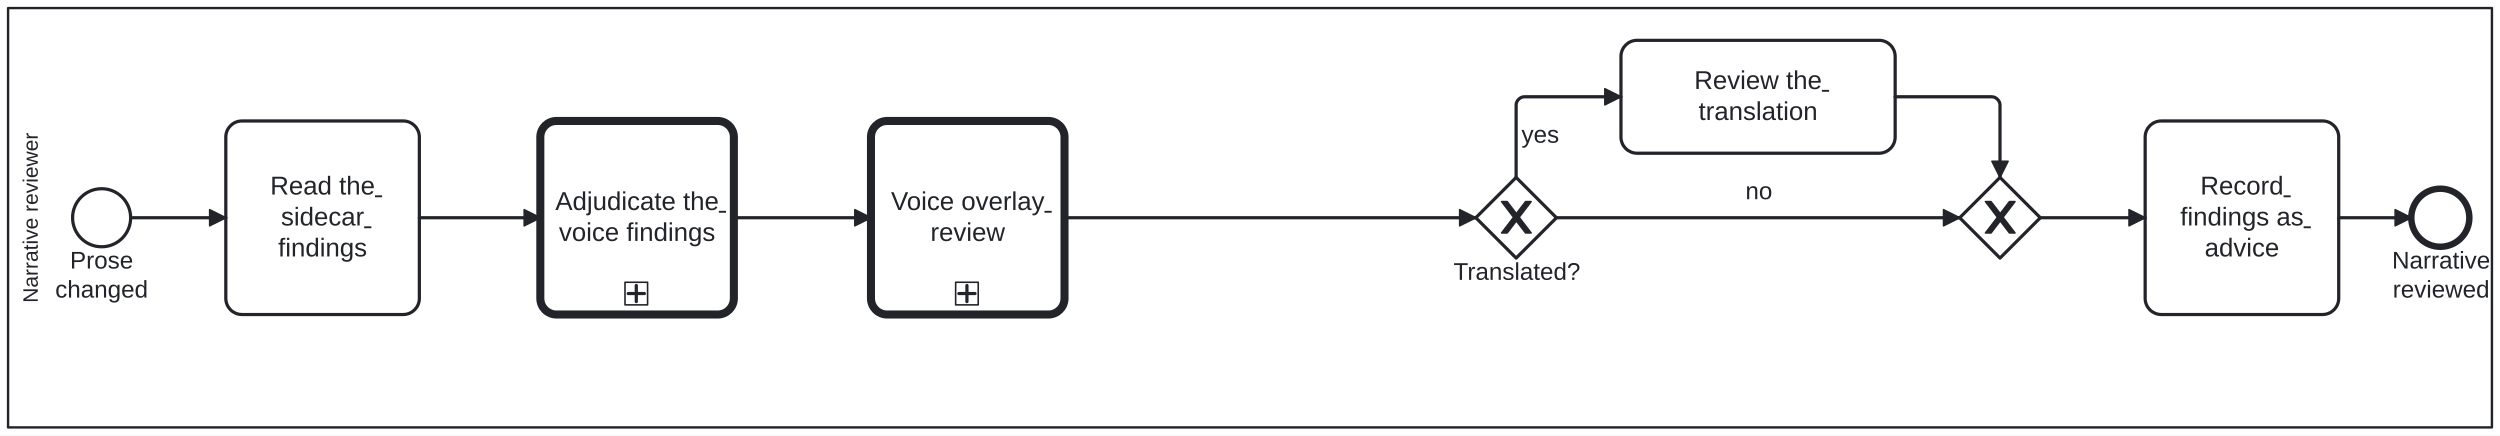
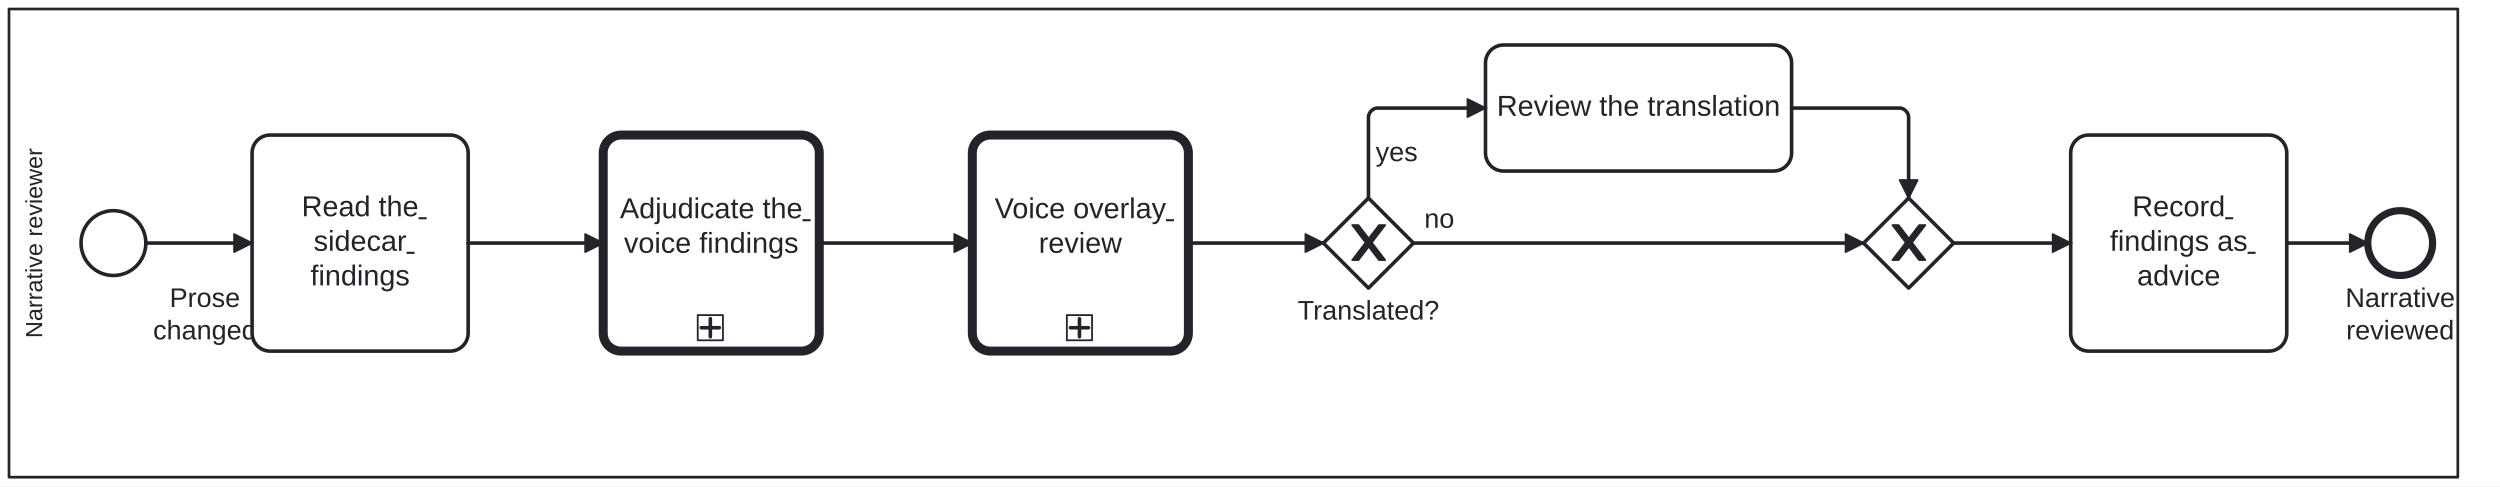
- <svg xmlns="http://www.w3.org/2000/svg" width="100%" style="max-width:100%;height:auto" viewBox="155 75 1550 270" version="1.1">
+ <svg xmlns="http://www.w3.org/2000/svg" width="100%" style="max-width:100%;height:auto" viewBox="155 75 1388.43 270" version="1.1">
  <style>.fa-task-link,.fa-subprocess-link{cursor:pointer}.fa-task-link text{text-decoration:underline}.fa-task-link:focus-visible,.fa-subprocess-link:focus-visible{outline:2px solid #2563eb;outline-offset:2px}.fa-subprocess-link:hover rect:not(.fa-link-hit),.fa-subprocess-link:focus-visible rect:not(.fa-link-hit){stroke-width:2.5px}</style>
-   <rect x="155" y="75" width="1550" height="270" fill="#ffffff" />
+   <rect x="155" y="75" width="1388.43" height="270" fill="#ffffff" />
  <g class="djs-group">
    <g class="djs-element djs-shape" data-element-id="Lane_NarrativeReviewer" style="display: block;" transform="matrix(1 0 0 1 160 80)">
      <g class="djs-visual">
-         <rect x="0" y="0" width="1540" height="260" rx="0" ry="0" style="stroke-linecap: round; stroke-linejoin: round; stroke: rgb(34, 36, 42); stroke-width: 1.5px; fill: white; fill-opacity: 0.25;" />
+         <rect x="0" y="0" width="1360" height="260" rx="0" ry="0" style="stroke-linecap: round; stroke-linejoin: round; stroke: rgb(34, 36, 42); stroke-width: 1.5px; fill: white; fill-opacity: 0.25;" />
        <text lineHeight="1.05" class="djs-label" transform="matrix(-1.83697e-16 -1 1 -1.83697e-16 0 260)" style="font-family: Arial, sans-serif; font-size: 13px; font-weight: normal; fill: rgb(34, 36, 42);">
          <tspan x="77.264" y="18.413">Narrative reviewer</tspan>
        </text>
      </g>
-       <rect class="djs-hit djs-hit-all" x="0" y="0" width="1540" height="260" style="fill: none; stroke-opacity: 0; stroke: white; stroke-width: 15px;" />
+       <rect class="djs-hit djs-hit-all" x="0" y="0" width="1360" height="260" style="fill: none; stroke-opacity: 0; stroke: white; stroke-width: 15px;" />
    </g>
  </g>
  <g class="djs-group">
    <g class="djs-element djs-shape" data-element-id="Start_ProseChanged" style="display: block;" transform="matrix(1 0 0 1 200 192)">
      <g class="djs-visual">
        <circle cx="18" cy="18" r="18" style="stroke-linecap: round; stroke-linejoin: round; stroke: rgb(34, 36, 42); stroke-width: 2px; fill: white; fill-opacity: 0.95;" />
      </g>
      <rect class="djs-hit djs-hit-all" x="0" y="0" width="36" height="36" style="fill: none; stroke-opacity: 0; stroke: white; stroke-width: 15px;" />
    </g>
  </g>
  <g class="djs-group">
-     <g class="djs-element djs-shape" data-element-id="Start_ProseChanged_label" style="display: block;" transform="matrix(1 0 0 1 189 228)">
-       <g class="djs-visual">
-         <text lineHeight="1.2" class="djs-label" style="font-family: Arial, sans-serif; font-size: 15px; font-weight: normal; fill: rgb(34, 36, 42);">
-           <tspan x="9.408" y="13.5">Prose</tspan>
-           <tspan x="0.223" y="31.5">changed</tspan>
-         </text>
-       </g>
-       <rect class="djs-hit djs-hit-all" x="0" y="0" width="58" height="36" style="fill: none; stroke-opacity: 0; stroke: white; stroke-width: 15px;" />
+     <g class="djs-element djs-shape" data-element-id="Start_ProseChanged_label" style="display: block;" transform="matrix(1 0 0 1 220 232)">
+       <g class="djs-visual">
+         <text lineHeight="1.2" class="djs-label" style="font-family: Arial, sans-serif; font-size: 15px; font-weight: normal; fill: rgb(34, 36, 42);">
+           <tspan x="29.189" y="13.5">Prose</tspan>
+           <tspan x="20.004" y="31.5">changed</tspan>
+         </text>
+       </g>
+       <rect class="djs-hit djs-hit-all" x="0" y="0" width="97.562" height="36" style="fill: none; stroke-opacity: 0; stroke: white; stroke-width: 15px;" />
    </g>
  </g>
  <g class="djs-group">
    <g class="djs-element djs-shape" data-element-id="Task_ReadFindings" style="display: block;" transform="matrix(1 0 0 1 295 150)">
      <g class="djs-visual">
        <rect x="0" y="0" width="120" height="120" rx="10" ry="10" style="stroke-linecap: round; stroke-linejoin: round; stroke: rgb(34, 36, 42); stroke-width: 2px; fill: white; fill-opacity: 0.95;" />
-         <a class="fa-task-link" href="../../../en/cat-harness/processes/review-narrative.html" target="_top" aria-label="Open step: Read the sidecar findings">
-           <text lineHeight="1.2" class="djs-label" style="font-family: Arial, sans-serif; font-size: 16px; font-weight: normal; fill: rgb(34, 36, 42);">
-             <tspan x="27.531" y="45.6">Read the </tspan>
-             <tspan x="34.211" y="64.8">sidecar </tspan>
-             <tspan x="32.426" y="84">findings</tspan>
+         <a class="fa-task-link" href="../../../en/cat-harness/processes/review-narrative.html#step-Task_ReadFindings" target="_top" aria-label="Open step: Read the sidecar findings">
+           <text lineHeight="1.2" class="djs-label" transform="translate(0 30.7)" style="font-family: Arial, sans-serif; font-size: 16px; font-weight: normal; fill: rgb(34, 36, 42);">
+             <tspan x="27.531" y="14.4">Read the</tspan>
+             <tspan x="34.211" y="33.6">sidecar</tspan>
+             <tspan x="32.426" y="52.8">findings</tspan>
          </text>
        </a>
      </g>
      <rect class="djs-hit djs-hit-all" x="0" y="0" width="120" height="120" style="fill: none; stroke-opacity: 0; stroke: white; stroke-width: 15px;" />
    </g>
  </g>
  <g class="djs-group">
    <g class="djs-element djs-shape" data-element-id="Task_AdjudicateVoice" style="display: block;" transform="matrix(1 0 0 1 490 150)">
      <g class="djs-visual">
        <rect x="0" y="0" width="120" height="120" rx="10" ry="10" style="stroke-linecap: round; stroke-linejoin: round; stroke: rgb(34, 36, 42); stroke-width: 5px; fill: white; fill-opacity: 0.95;" />
-         <a class="fa-task-link" href="../../../en/cat-harness/processes/review-narrative.html" target="_top" aria-label="Open step: Adjudicate the voice findings">
-           <text lineHeight="1.2" class="djs-label" style="font-family: Arial, sans-serif; font-size: 16px; font-weight: normal; fill: rgb(34, 36, 42);">
-             <tspan x="9.297" y="55.2">Adjudicate the </tspan>
-             <tspan x="11.527" y="74.4">voice findings</tspan>
+         <a class="fa-task-link" href="../../../en/cat-harness/processes/review-narrative.html#step-Task_AdjudicateVoice" target="_top" aria-label="Open step: Adjudicate the voice findings">
+           <text lineHeight="1.2" class="djs-label" transform="translate(0 31.8)" style="font-family: Arial, sans-serif; font-size: 16px; font-weight: normal; fill: rgb(34, 36, 42);">
+             <tspan x="9.297" y="14.4">Adjudicate the</tspan>
+             <tspan x="11.527" y="33.6">voice findings</tspan>
          </text>
        </a>
        <rect x="0" y="0" width="14" height="14" rx="0" ry="0" style="stroke-linecap: round; stroke-linejoin: round; stroke: rgb(34, 36, 42); stroke-width: 1px; fill: white;" transform="matrix(1 0 0 1 52.5 100)" />
        <path data-marker="sub-process" d="m52.5,100 m 7,2 l 0,10 m -5,-5 l 10,0" style="fill: white; stroke-linecap: round; stroke-linejoin: round; stroke: rgb(34, 36, 42); stroke-width: 2px;" />
      </g>
      <rect class="djs-hit djs-hit-all" x="0" y="0" width="120" height="120" style="fill: none; stroke-opacity: 0; stroke: white; stroke-width: 15px;" />
    </g>
  </g>
  <g class="djs-group">
    <g class="djs-element djs-shape" data-element-id="Call_VoiceOverlay" style="display: block;" transform="matrix(1 0 0 1 695 150)">
      <g class="djs-visual">
        <rect x="0" y="0" width="120" height="120" rx="10" ry="10" style="stroke-linecap: round; stroke-linejoin: round; stroke: rgb(34, 36, 42); stroke-width: 5px; fill: white; fill-opacity: 0.95;" />
-         <a class="fa-task-link" href="../../../en/cat-harness/processes/review-narrative.html" target="_top" aria-label="Open step: Voice overlay review">
-           <text lineHeight="1.2" class="djs-label" style="font-family: Arial, sans-serif; font-size: 16px; font-weight: normal; fill: rgb(34, 36, 42);">
-             <tspan x="12.418" y="55.2">Voice overlay </tspan>
-             <tspan x="36.883" y="74.4">review</tspan>
+         <a class="fa-task-link" href="../../../en/cat-harness/processes/review-narrative.html#step-Call_VoiceOverlay" target="_top" aria-label="Open step: Voice overlay review">
+           <text lineHeight="1.2" class="djs-label" transform="translate(0 31.8)" style="font-family: Arial, sans-serif; font-size: 16px; font-weight: normal; fill: rgb(34, 36, 42);">
+             <tspan x="12.418" y="14.4">Voice overlay</tspan>
+             <tspan x="36.883" y="33.6">review</tspan>
          </text>
        </a>
        <a class="fa-subprocess-link" href="../../../en/cat-harness/processes/voice-review.html" target="_top" aria-label="Open subprocess: Voice overlay review">
          <rect class="fa-link-hit" x="47.5" y="95" width="24" height="24" fill="transparent" stroke="none" />
          <rect x="0" y="0" width="14" height="14" rx="0" ry="0" style="stroke-linecap: round; stroke-linejoin: round; stroke: rgb(34, 36, 42); stroke-width: 1px; fill: white;" transform="matrix(1 0 0 1 52.5 100)" />
          <path data-marker="sub-process" d="m52.5,100 m 7,2 l 0,10 m -5,-5 l 10,0" style="fill: white; stroke-linecap: round; stroke-linejoin: round; stroke: rgb(34, 36, 42); stroke-width: 2px;" />
        </a>
      </g>
      <rect class="djs-hit djs-hit-all" x="0" y="0" width="120" height="120" style="fill: none; stroke-opacity: 0; stroke: white; stroke-width: 15px;" />
    </g>
  </g>
  <g class="djs-group">
-     <g class="djs-element djs-shape" data-element-id="GW_Translated" style="display: block;" transform="matrix(1 0 0 1 1070 185)">
+     <g class="djs-element djs-shape" data-element-id="GW_Translated" style="display: block;" transform="matrix(1 0 0 1 890 185)">
      <g class="djs-visual">
        <polygon points="25,0 50,25 25,50 0,25" style="stroke-linecap: round; stroke-linejoin: round; stroke: rgb(34, 36, 42); stroke-width: 2px; fill: white; fill-opacity: 0.95;" />
        <path d="m 16,15 7.429,9.714 -7.429,9.714 3.429,0 5.714,-7.464 5.714,7.464 3.429,0 -7.429,-9.714 7.429,-9.714 -3.429,0 -5.714,7.464 -5.714,-7.464 -3.429,0 z" style="fill: rgb(34, 36, 42); stroke-linecap: round; stroke-linejoin: round; stroke: rgb(34, 36, 42); stroke-width: 1px;" />
      </g>
      <rect class="djs-hit djs-hit-all" x="0" y="0" width="50" height="50" style="fill: none; stroke-opacity: 0; stroke: white; stroke-width: 15px;" />
    </g>
  </g>
  <g class="djs-group">
-     <g class="djs-element djs-shape" data-element-id="GW_Translated_label" style="display: block;" transform="matrix(1 0 0 1 1056 235)">
-       <g class="djs-visual">
-         <text lineHeight="1.2" class="djs-label" style="font-family: Arial, sans-serif; font-size: 15px; font-weight: normal; fill: rgb(34, 36, 42);">
-           <tspan x="0.173" y="13.5">Translated?</tspan>
-         </text>
-       </g>
-       <rect class="djs-hit djs-hit-all" x="0" y="0" width="79" height="18" style="fill: none; stroke-opacity: 0; stroke: white; stroke-width: 15px;" />
-     </g>
-   </g>
-   <g class="djs-group">
-     <g class="djs-element djs-shape" data-element-id="Task_ReviewTranslation" style="display: block;" transform="matrix(1 0 0 1 1160 100)">
+     <g class="djs-element djs-shape" data-element-id="GW_Translated_label" style="display: block;" transform="matrix(1 0 0 1 855.6719 239)">
+       <g class="djs-visual">
+         <text lineHeight="1.2" class="djs-label" style="font-family: Arial, sans-serif; font-size: 15px; font-weight: normal; fill: rgb(34, 36, 42);">
+           <tspan x="20.001" y="13.5">Translated?</tspan>
+         </text>
+       </g>
+       <rect class="djs-hit djs-hit-all" x="0" y="0" width="118.656" height="18" style="fill: none; stroke-opacity: 0; stroke: white; stroke-width: 15px;" />
+     </g>
+   </g>
+   <g class="djs-group">
+     <g class="djs-element djs-shape" data-element-id="Task_ReviewTranslation" style="display: block;" transform="matrix(1 0 0 1 980 100)">
      <g class="djs-visual">
        <rect x="0" y="0" width="170" height="70" rx="10" ry="10" style="stroke-linecap: round; stroke-linejoin: round; stroke: rgb(34, 36, 42); stroke-width: 2px; fill: white; fill-opacity: 0.95;" />
-         <a class="fa-task-link" href="../../../en/cat-harness/processes/review-narrative.html" target="_top" aria-label="Open step: Review the translation">
-           <text lineHeight="1.2" class="djs-label" style="font-family: Arial, sans-serif; font-size: 16px; font-weight: normal; fill: rgb(34, 36, 42);">
-             <tspan x="45.426" y="30.2">Review the </tspan>
-             <tspan x="48.09" y="49.4">translation</tspan>
+         <a class="fa-task-link" href="../../../en/cat-harness/processes/review-narrative.html#step-Task_ReviewTranslation" target="_top" aria-label="Open step: Review the translation">
+           <text lineHeight="1.2" class="djs-label" transform="translate(0 24.9)" style="font-family: Arial, sans-serif; font-size: 16px; font-weight: normal; fill: rgb(34, 36, 42);">
+             <tspan x="6.293" y="14.4">Review the translation</tspan>
          </text>
        </a>
      </g>
      <rect class="djs-hit djs-hit-all" x="0" y="0" width="170" height="70" style="fill: none; stroke-opacity: 0; stroke: white; stroke-width: 15px;" />
    </g>
  </g>
  <g class="djs-group">
-     <g class="djs-element djs-shape" data-element-id="GW_Join" style="display: block;" transform="matrix(1 0 0 1 1370 185)">
+     <g class="djs-element djs-shape" data-element-id="GW_Join" style="display: block;" transform="matrix(1 0 0 1 1190 185)">
      <g class="djs-visual">
        <polygon points="25,0 50,25 25,50 0,25" style="stroke-linecap: round; stroke-linejoin: round; stroke: rgb(34, 36, 42); stroke-width: 2px; fill: white; fill-opacity: 0.95;" />
        <path d="m 16,15 7.429,9.714 -7.429,9.714 3.429,0 5.714,-7.464 5.714,7.464 3.429,0 -7.429,-9.714 7.429,-9.714 -3.429,0 -5.714,7.464 -5.714,-7.464 -3.429,0 z" style="fill: rgb(34, 36, 42); stroke-linecap: round; stroke-linejoin: round; stroke: rgb(34, 36, 42); stroke-width: 1px;" />
      </g>
      <rect class="djs-hit djs-hit-all" x="0" y="0" width="50" height="50" style="fill: none; stroke-opacity: 0; stroke: white; stroke-width: 15px;" />
    </g>
  </g>
  <g class="djs-group">
-     <g class="djs-element djs-shape" data-element-id="Task_RecordFindings" style="display: block;" transform="matrix(1 0 0 1 1485 150)">
+     <g class="djs-element djs-shape" data-element-id="Task_RecordFindings" style="display: block;" transform="matrix(1 0 0 1 1305 150)">
      <g class="djs-visual">
        <rect x="0" y="0" width="120" height="120" rx="10" ry="10" style="stroke-linecap: round; stroke-linejoin: round; stroke: rgb(34, 36, 42); stroke-width: 2px; fill: white; fill-opacity: 0.95;" />
-         <a class="fa-task-link" href="../../../en/cat-harness/processes/review-narrative.html" target="_top" aria-label="Open step: Record findings as advice">
-           <text lineHeight="1.2" class="djs-label" style="font-family: Arial, sans-serif; font-size: 16px; font-weight: normal; fill: rgb(34, 36, 42);">
-             <tspan x="34.211" y="45.6">Record </tspan>
-             <tspan x="21.754" y="64.8">findings as </tspan>
-             <tspan x="36.875" y="84">advice</tspan>
-           </text>
-         </a>
-       </g>
-       <rect class="djs-hit djs-hit-all" x="0" y="0" width="120" height="120" style="fill: none; stroke-opacity: 0; stroke: white; stroke-width: 15px;" />
-     </g>
-   </g>
-   <g class="djs-group">
-     <g class="djs-element djs-shape" data-element-id="End_NarrativeReviewed" style="display: block;" transform="matrix(1 0 0 1 1650 192)">
+         <a class="fa-task-link" href="../../../en/cat-harness/processes/review-narrative.html#step-Task_RecordFindings" target="_top" aria-label="Open step: Record findings as advice">
+           <text lineHeight="1.2" class="djs-label" transform="translate(0 30.7)" style="font-family: Arial, sans-serif; font-size: 16px; font-weight: normal; fill: rgb(34, 36, 42);">
+             <tspan x="34.211" y="14.4">Record</tspan>
+             <tspan x="21.754" y="33.6">findings as</tspan>
+             <tspan x="36.875" y="52.8">advice</tspan>
+           </text>
+         </a>
+       </g>
+       <rect class="djs-hit djs-hit-all" x="0" y="0" width="120" height="120" style="fill: none; stroke-opacity: 0; stroke: white; stroke-width: 15px;" />
+     </g>
+   </g>
+   <g class="djs-group">
+     <g class="djs-element djs-shape" data-element-id="End_NarrativeReviewed" style="display: block;" transform="matrix(1 0 0 1 1470 192)">
      <g class="djs-visual">
        <circle cx="18" cy="18" r="18" style="stroke-linecap: round; stroke-linejoin: round; stroke: rgb(34, 36, 42); stroke-width: 4px; fill: white; fill-opacity: 0.95;" />
      </g>
      <rect class="djs-hit djs-hit-all" x="0" y="0" width="36" height="36" style="fill: none; stroke-opacity: 0; stroke: white; stroke-width: 15px;" />
    </g>
  </g>
  <g class="djs-group">
-     <g class="djs-element djs-shape" data-element-id="End_NarrativeReviewed_label" style="display: block;" transform="matrix(1 0 0 1 1638 228)">
-       <g class="djs-visual">
-         <text lineHeight="1.2" class="djs-label" style="font-family: Arial, sans-serif; font-size: 15px; font-weight: normal; fill: rgb(34, 36, 42);">
-           <tspan x="0.075" y="13.5">Narrative</tspan>
-           <tspan x="0.485" y="31.5">reviewed</tspan>
-         </text>
-       </g>
-       <rect class="djs-hit djs-hit-all" x="0" y="0" width="61" height="36" style="fill: none; stroke-opacity: 0; stroke: white; stroke-width: 15px;" />
+     <g class="djs-element djs-shape" data-element-id="End_NarrativeReviewed_label" style="display: block;" transform="matrix(1 0 0 1 1437.57 232)">
+       <g class="djs-visual">
+         <text lineHeight="1.2" class="djs-label" style="font-family: Arial, sans-serif; font-size: 15px; font-weight: normal; fill: rgb(34, 36, 42);">
+           <tspan x="20.005" y="13.5">Narrative</tspan>
+           <tspan x="20.415" y="31.5">reviewed</tspan>
+         </text>
+       </g>
+       <rect class="djs-hit djs-hit-all" x="0" y="0" width="100.859" height="36" style="fill: none; stroke-opacity: 0; stroke: white; stroke-width: 15px;" />
    </g>
  </g>
  <g class="djs-group">
    <g class="djs-element djs-connection" data-element-id="F_N1" style="display: block;">
      <g class="djs-visual">
        <defs>
          <marker id="folio-marker-1" viewBox="0 0 20 20" refX="11" refY="10" markerWidth="10" markerHeight="10" orient="auto">
            <path d="M 1 5 L 11 10 L 1 15 Z" style="stroke-linecap: round; stroke-linejoin: round; stroke: rgb(34, 36, 42); stroke-width: 1px; fill: rgb(34, 36, 42);" />
          </marker>
        </defs>
        <path data-corner-radius="5" style="fill: none; stroke-linecap: round; stroke-linejoin: round; stroke: rgb(34, 36, 42); stroke-width: 2px; marker-end: url('#folio-marker-1');" d="M236,210L295,210" />
      </g>
      <path d="M236,210L295,210" class="djs-hit djs-hit-stroke" style="fill: none; stroke-opacity: 0; stroke: white; stroke-width: 15px;" />
    </g>
  </g>
  <g class="djs-group">
    <g class="djs-element djs-connection" data-element-id="F_N2" style="display: block;">
      <g class="djs-visual">
        <defs>
          <marker id="folio-marker-2" viewBox="0 0 20 20" refX="11" refY="10" markerWidth="10" markerHeight="10" orient="auto">
            <path d="M 1 5 L 11 10 L 1 15 Z" style="stroke-linecap: round; stroke-linejoin: round; stroke: rgb(34, 36, 42); stroke-width: 1px; fill: rgb(34, 36, 42);" />
          </marker>
        </defs>
        <path data-corner-radius="5" style="fill: none; stroke-linecap: round; stroke-linejoin: round; stroke: rgb(34, 36, 42); stroke-width: 2px; marker-end: url('#folio-marker-2');" d="M415,210L490,210" />
      </g>
      <path d="M415,210L490,210" class="djs-hit djs-hit-stroke" style="fill: none; stroke-opacity: 0; stroke: white; stroke-width: 15px;" />
    </g>
  </g>
  <g class="djs-group">
    <g class="djs-element djs-connection" data-element-id="F_N3" style="display: block;">
      <g class="djs-visual">
        <defs>
          <marker id="folio-marker-3" viewBox="0 0 20 20" refX="11" refY="10" markerWidth="10" markerHeight="10" orient="auto">
            <path d="M 1 5 L 11 10 L 1 15 Z" style="stroke-linecap: round; stroke-linejoin: round; stroke: rgb(34, 36, 42); stroke-width: 1px; fill: rgb(34, 36, 42);" />
          </marker>
        </defs>
        <path data-corner-radius="5" style="fill: none; stroke-linecap: round; stroke-linejoin: round; stroke: rgb(34, 36, 42); stroke-width: 2px; marker-end: url('#folio-marker-3');" d="M610,210L695,210" />
      </g>
      <path d="M610,210L695,210" class="djs-hit djs-hit-stroke" style="fill: none; stroke-opacity: 0; stroke: white; stroke-width: 15px;" />
    </g>
  </g>
  <g class="djs-group">
    <g class="djs-element djs-connection" data-element-id="F_N3b" style="display: block;">
      <g class="djs-visual">
        <defs>
          <marker id="folio-marker-4" viewBox="0 0 20 20" refX="11" refY="10" markerWidth="10" markerHeight="10" orient="auto">
            <path d="M 1 5 L 11 10 L 1 15 Z" style="stroke-linecap: round; stroke-linejoin: round; stroke: rgb(34, 36, 42); stroke-width: 1px; fill: rgb(34, 36, 42);" />
          </marker>
        </defs>
-         <path data-corner-radius="5" style="fill: none; stroke-linecap: round; stroke-linejoin: round; stroke: rgb(34, 36, 42); stroke-width: 2px; marker-end: url('#folio-marker-4');" d="M815,210L1070,210" />
-       </g>
-       <path d="M815,210L1070,210" class="djs-hit djs-hit-stroke" style="fill: none; stroke-opacity: 0; stroke: white; stroke-width: 15px;" />
+         <path data-corner-radius="5" style="fill: none; stroke-linecap: round; stroke-linejoin: round; stroke: rgb(34, 36, 42); stroke-width: 2px; marker-end: url('#folio-marker-4');" d="M815,210L890,210" />
+       </g>
+       <path d="M815,210L890,210" class="djs-hit djs-hit-stroke" style="fill: none; stroke-opacity: 0; stroke: white; stroke-width: 15px;" />
    </g>
  </g>
  <g class="djs-group">
    <g class="djs-element djs-connection" data-element-id="F_N5" style="display: block;">
      <g class="djs-visual">
        <defs>
          <marker id="folio-marker-5" viewBox="0 0 20 20" refX="11" refY="10" markerWidth="10" markerHeight="10" orient="auto">
            <path d="M 1 5 L 11 10 L 1 15 Z" style="stroke-linecap: round; stroke-linejoin: round; stroke: rgb(34, 36, 42); stroke-width: 1px; fill: rgb(34, 36, 42);" />
          </marker>
        </defs>
-         <path data-corner-radius="5" style="fill: none; stroke-linecap: round; stroke-linejoin: round; stroke: rgb(34, 36, 42); stroke-width: 2px; marker-end: url('#folio-marker-5');" d="M1095,185L1095,140C1095,137.5,1097.5,135,1100,135L1160,135" />
-       </g>
-       <path d="M1095,185L1095,135L1160,135" class="djs-hit djs-hit-stroke" style="fill: none; stroke-opacity: 0; stroke: white; stroke-width: 15px;" />
-     </g>
-   </g>
-   <g class="djs-group">
-     <g class="djs-element djs-shape" data-element-id="F_N5_label" style="display: block;" transform="matrix(1 0 0 1 1098 150)">
-       <g class="djs-visual">
-         <text lineHeight="1.2" class="djs-label" style="font-family: Arial, sans-serif; font-size: 15px; font-weight: normal; fill: rgb(34, 36, 42);">
-           <tspan x="0.329" y="13.5">yes</tspan>
-         </text>
-       </g>
-       <rect class="djs-hit djs-hit-all" x="0" y="0" width="24" height="18" style="fill: none; stroke-opacity: 0; stroke: white; stroke-width: 15px;" />
+         <path data-corner-radius="5" style="fill: none; stroke-linecap: round; stroke-linejoin: round; stroke: rgb(34, 36, 42); stroke-width: 2px; marker-end: url('#folio-marker-5');" d="M915,185L915,140C915,137.5,917.5,135,920,135L980,135" />
+       </g>
+       <path d="M915,185L915,135L980,135" class="djs-hit djs-hit-stroke" style="fill: none; stroke-opacity: 0; stroke: white; stroke-width: 15px;" />
+     </g>
+   </g>
+   <g class="djs-group">
+     <g class="djs-element djs-shape" data-element-id="F_N5_label" style="display: block;" transform="matrix(1 0 0 1 899 151)">
+       <g class="djs-visual">
+         <text lineHeight="1.2" class="djs-label" style="font-family: Arial, sans-serif; font-size: 15px; font-weight: normal; fill: rgb(34, 36, 42);">
+           <tspan x="20.001" y="13.5">yes</tspan>
+         </text>
+       </g>
+       <rect class="djs-hit djs-hit-all" x="0" y="0" width="63.344" height="18" style="fill: none; stroke-opacity: 0; stroke: white; stroke-width: 15px;" />
    </g>
  </g>
  <g class="djs-group">
    <g class="djs-element djs-connection" data-element-id="F_N6" style="display: block;">
      <g class="djs-visual">
        <defs>
          <marker id="folio-marker-6" viewBox="0 0 20 20" refX="11" refY="10" markerWidth="10" markerHeight="10" orient="auto">
            <path d="M 1 5 L 11 10 L 1 15 Z" style="stroke-linecap: round; stroke-linejoin: round; stroke: rgb(34, 36, 42); stroke-width: 1px; fill: rgb(34, 36, 42);" />
          </marker>
        </defs>
-         <path data-corner-radius="5" style="fill: none; stroke-linecap: round; stroke-linejoin: round; stroke: rgb(34, 36, 42); stroke-width: 2px; marker-end: url('#folio-marker-6');" d="M1120,210L1370,210" />
-       </g>
-       <path d="M1120,210L1370,210" class="djs-hit djs-hit-stroke" style="fill: none; stroke-opacity: 0; stroke: white; stroke-width: 15px;" />
-     </g>
-   </g>
-   <g class="djs-group">
-     <g class="djs-element djs-shape" data-element-id="F_N6_label" style="display: block;" transform="matrix(1 0 0 1 1237 185)">
-       <g class="djs-visual">
-         <text lineHeight="1.2" class="djs-label" style="font-family: Arial, sans-serif; font-size: 15px; font-weight: normal; fill: rgb(34, 36, 42);">
-           <tspan x="0.158" y="13.5">no</tspan>
-         </text>
-       </g>
-       <rect class="djs-hit djs-hit-all" x="0" y="0" width="17" height="18" style="fill: none; stroke-opacity: 0; stroke: white; stroke-width: 15px;" />
+         <path data-corner-radius="5" style="fill: none; stroke-linecap: round; stroke-linejoin: round; stroke: rgb(34, 36, 42); stroke-width: 2px; marker-end: url('#folio-marker-6');" d="M940,210L1190,210" />
+       </g>
+       <path d="M940,210L1190,210" class="djs-hit djs-hit-stroke" style="fill: none; stroke-opacity: 0; stroke: white; stroke-width: 15px;" />
+     </g>
+   </g>
+   <g class="djs-group">
+     <g class="djs-element djs-shape" data-element-id="F_N6_label" style="display: block;" transform="matrix(1 0 0 1 926 188)">
+       <g class="djs-visual">
+         <text lineHeight="1.2" class="djs-label" style="font-family: Arial, sans-serif; font-size: 15px; font-weight: normal; fill: rgb(34, 36, 42);">
+           <tspan x="20.001" y="13.5">no</tspan>
+         </text>
+       </g>
+       <rect class="djs-hit djs-hit-all" x="0" y="0" width="56.688" height="18" style="fill: none; stroke-opacity: 0; stroke: white; stroke-width: 15px;" />
    </g>
  </g>
  <g class="djs-group">
    <g class="djs-element djs-connection" data-element-id="F_N7" style="display: block;">
      <g class="djs-visual">
        <defs>
          <marker id="folio-marker-7" viewBox="0 0 20 20" refX="11" refY="10" markerWidth="10" markerHeight="10" orient="auto">
            <path d="M 1 5 L 11 10 L 1 15 Z" style="stroke-linecap: round; stroke-linejoin: round; stroke: rgb(34, 36, 42); stroke-width: 1px; fill: rgb(34, 36, 42);" />
          </marker>
        </defs>
-         <path data-corner-radius="5" style="fill: none; stroke-linecap: round; stroke-linejoin: round; stroke: rgb(34, 36, 42); stroke-width: 2px; marker-end: url('#folio-marker-7');" d="M1330,135L1390,135C1392.5,135,1395,137.5,1395,140L1395,185" />
-       </g>
-       <path d="M1330,135L1395,135L1395,185" class="djs-hit djs-hit-stroke" style="fill: none; stroke-opacity: 0; stroke: white; stroke-width: 15px;" />
+         <path data-corner-radius="5" style="fill: none; stroke-linecap: round; stroke-linejoin: round; stroke: rgb(34, 36, 42); stroke-width: 2px; marker-end: url('#folio-marker-7');" d="M1150,135L1210,135C1212.5,135,1215,137.5,1215,140L1215,185" />
+       </g>
+       <path d="M1150,135L1215,135L1215,185" class="djs-hit djs-hit-stroke" style="fill: none; stroke-opacity: 0; stroke: white; stroke-width: 15px;" />
    </g>
  </g>
  <g class="djs-group">
    <g class="djs-element djs-connection" data-element-id="F_N8" style="display: block;">
      <g class="djs-visual">
        <defs>
          <marker id="folio-marker-8" viewBox="0 0 20 20" refX="11" refY="10" markerWidth="10" markerHeight="10" orient="auto">
            <path d="M 1 5 L 11 10 L 1 15 Z" style="stroke-linecap: round; stroke-linejoin: round; stroke: rgb(34, 36, 42); stroke-width: 1px; fill: rgb(34, 36, 42);" />
          </marker>
        </defs>
-         <path data-corner-radius="5" style="fill: none; stroke-linecap: round; stroke-linejoin: round; stroke: rgb(34, 36, 42); stroke-width: 2px; marker-end: url('#folio-marker-8');" d="M1420,210L1485,210" />
-       </g>
-       <path d="M1420,210L1485,210" class="djs-hit djs-hit-stroke" style="fill: none; stroke-opacity: 0; stroke: white; stroke-width: 15px;" />
+         <path data-corner-radius="5" style="fill: none; stroke-linecap: round; stroke-linejoin: round; stroke: rgb(34, 36, 42); stroke-width: 2px; marker-end: url('#folio-marker-8');" d="M1240,210L1305,210" />
+       </g>
+       <path d="M1240,210L1305,210" class="djs-hit djs-hit-stroke" style="fill: none; stroke-opacity: 0; stroke: white; stroke-width: 15px;" />
    </g>
  </g>
  <g class="djs-group">
    <g class="djs-element djs-connection" data-element-id="F_N9" style="display: block;">
      <g class="djs-visual">
        <defs>
          <marker id="folio-marker-9" viewBox="0 0 20 20" refX="11" refY="10" markerWidth="10" markerHeight="10" orient="auto">
            <path d="M 1 5 L 11 10 L 1 15 Z" style="stroke-linecap: round; stroke-linejoin: round; stroke: rgb(34, 36, 42); stroke-width: 1px; fill: rgb(34, 36, 42);" />
          </marker>
        </defs>
-         <path data-corner-radius="5" style="fill: none; stroke-linecap: round; stroke-linejoin: round; stroke: rgb(34, 36, 42); stroke-width: 2px; marker-end: url('#folio-marker-9');" d="M1605,210L1650,210" />
-       </g>
-       <path d="M1605,210L1650,210" class="djs-hit djs-hit-stroke" style="fill: none; stroke-opacity: 0; stroke: white; stroke-width: 15px;" />
+         <path data-corner-radius="5" style="fill: none; stroke-linecap: round; stroke-linejoin: round; stroke: rgb(34, 36, 42); stroke-width: 2px; marker-end: url('#folio-marker-9');" d="M1425,210L1470,210" />
+       </g>
+       <path d="M1425,210L1470,210" class="djs-hit djs-hit-stroke" style="fill: none; stroke-opacity: 0; stroke: white; stroke-width: 15px;" />
    </g>
  </g>
</svg>
